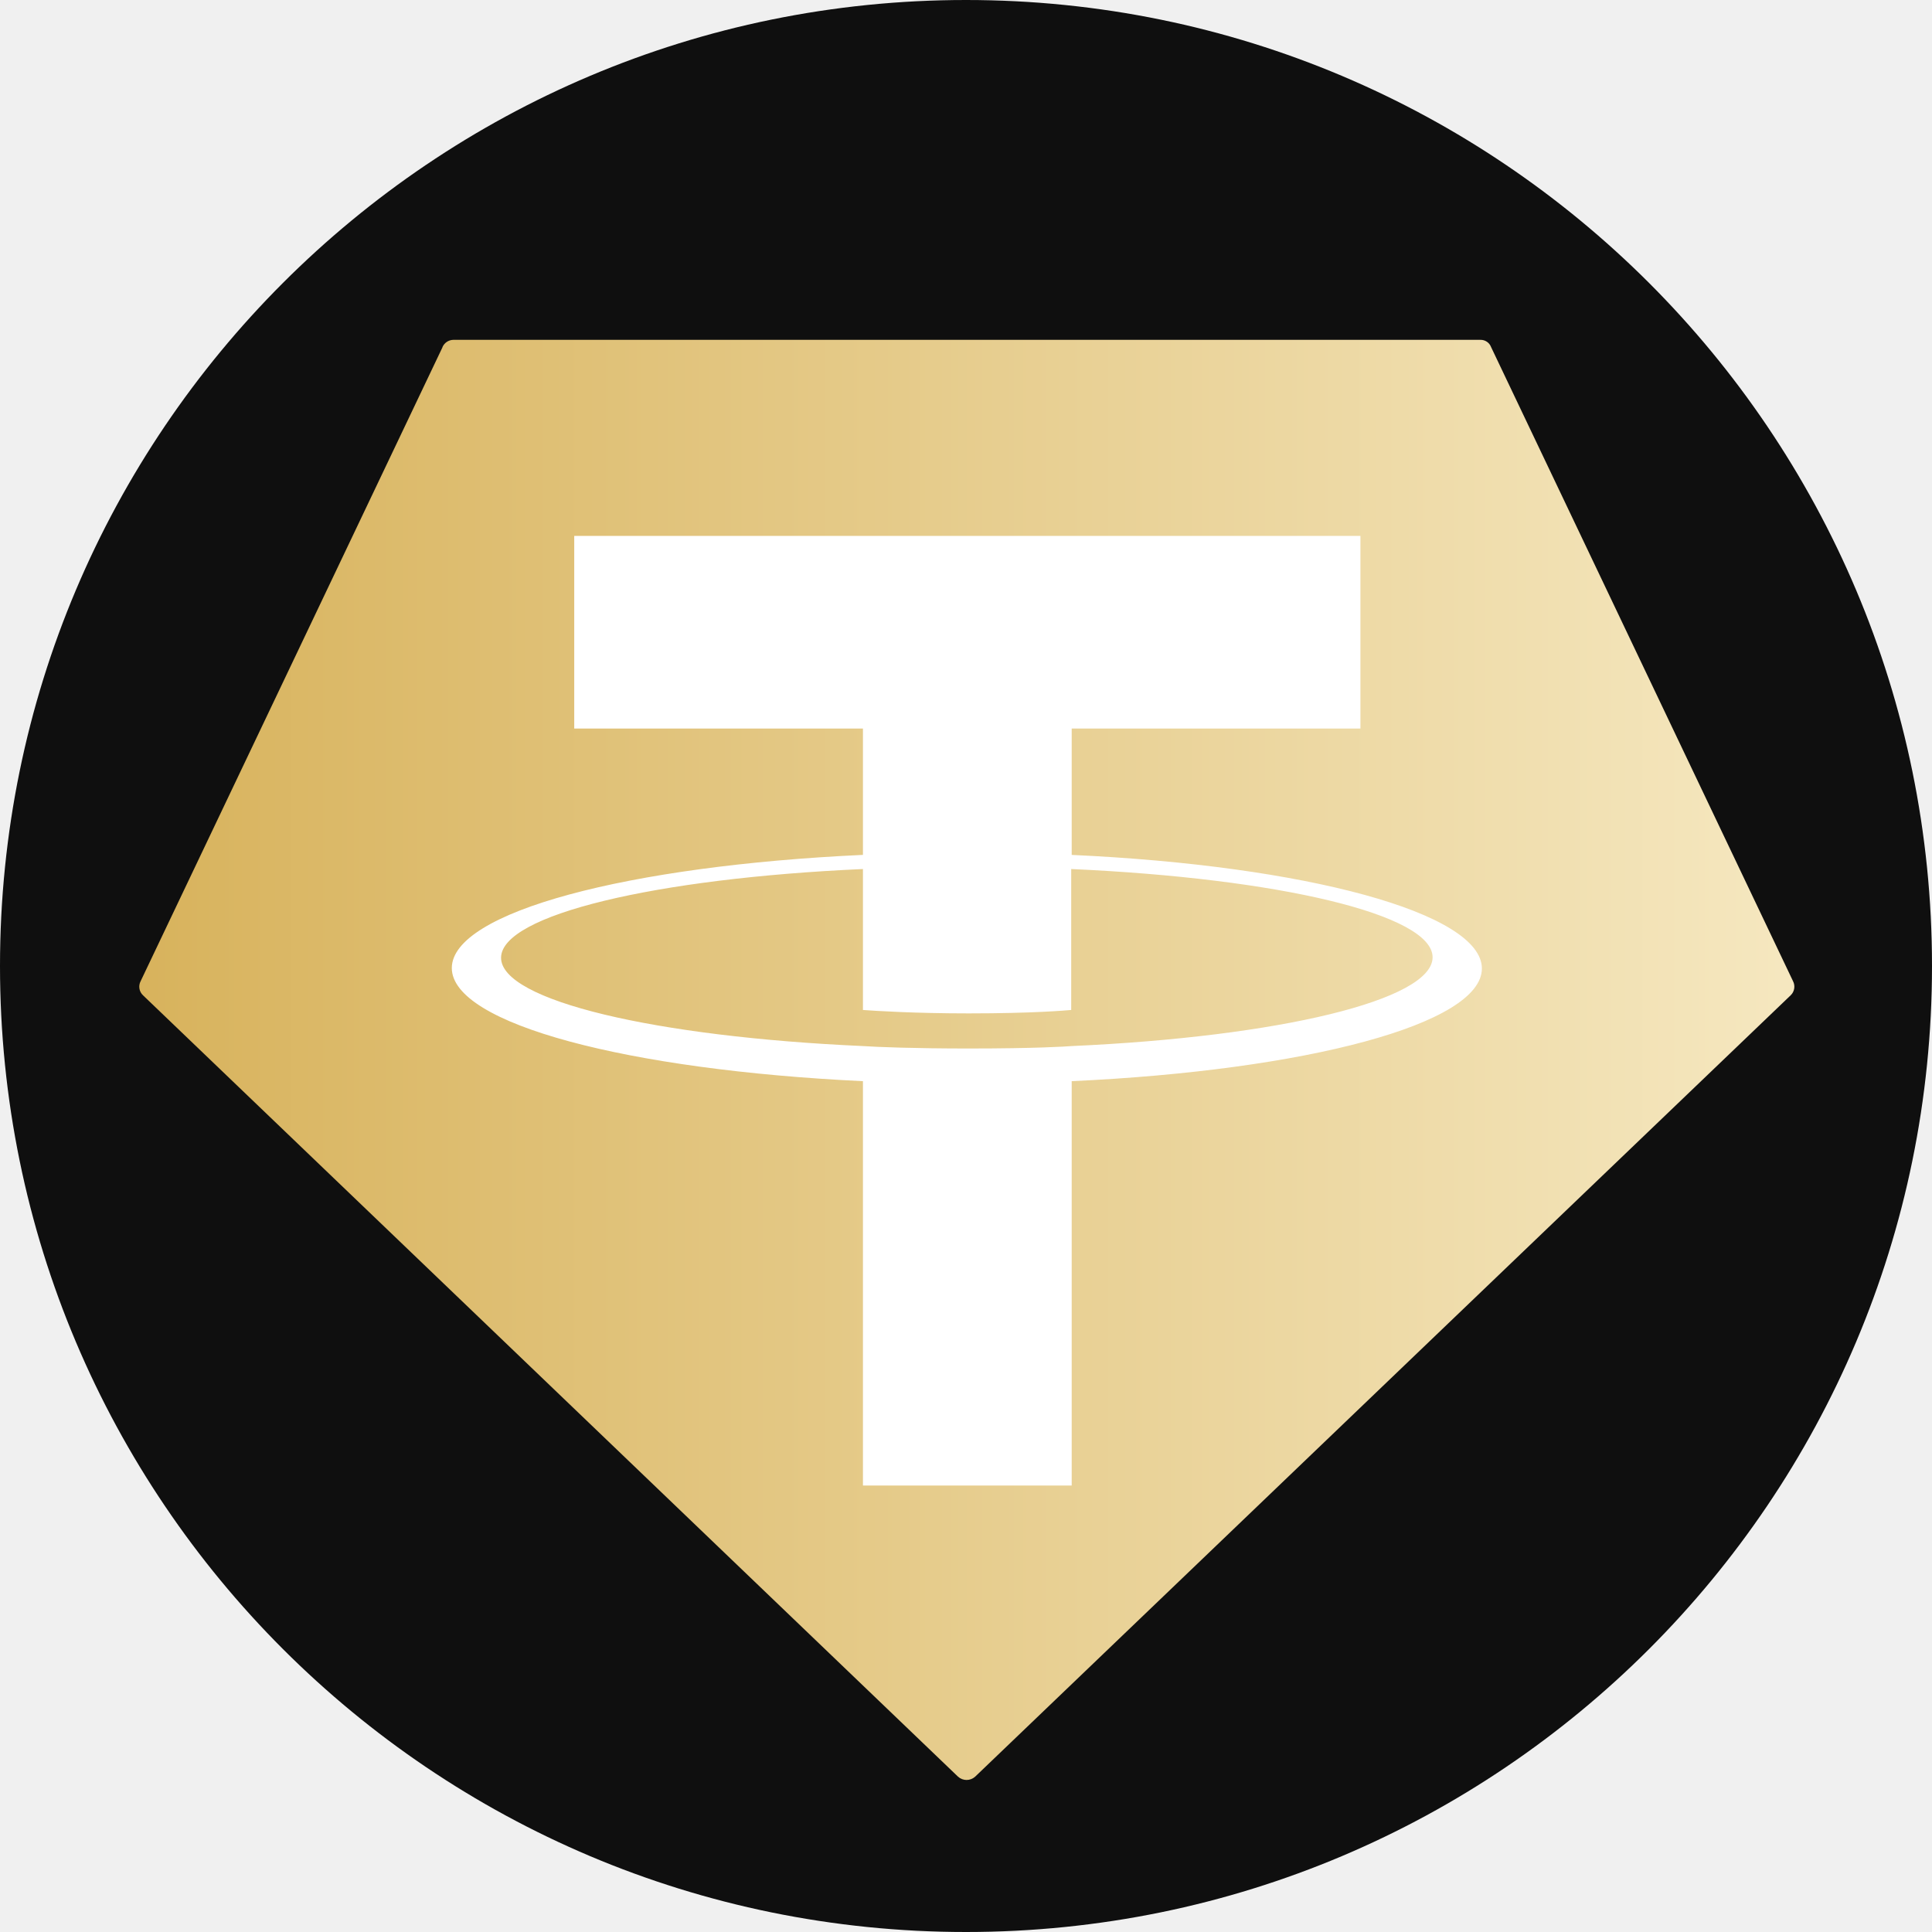
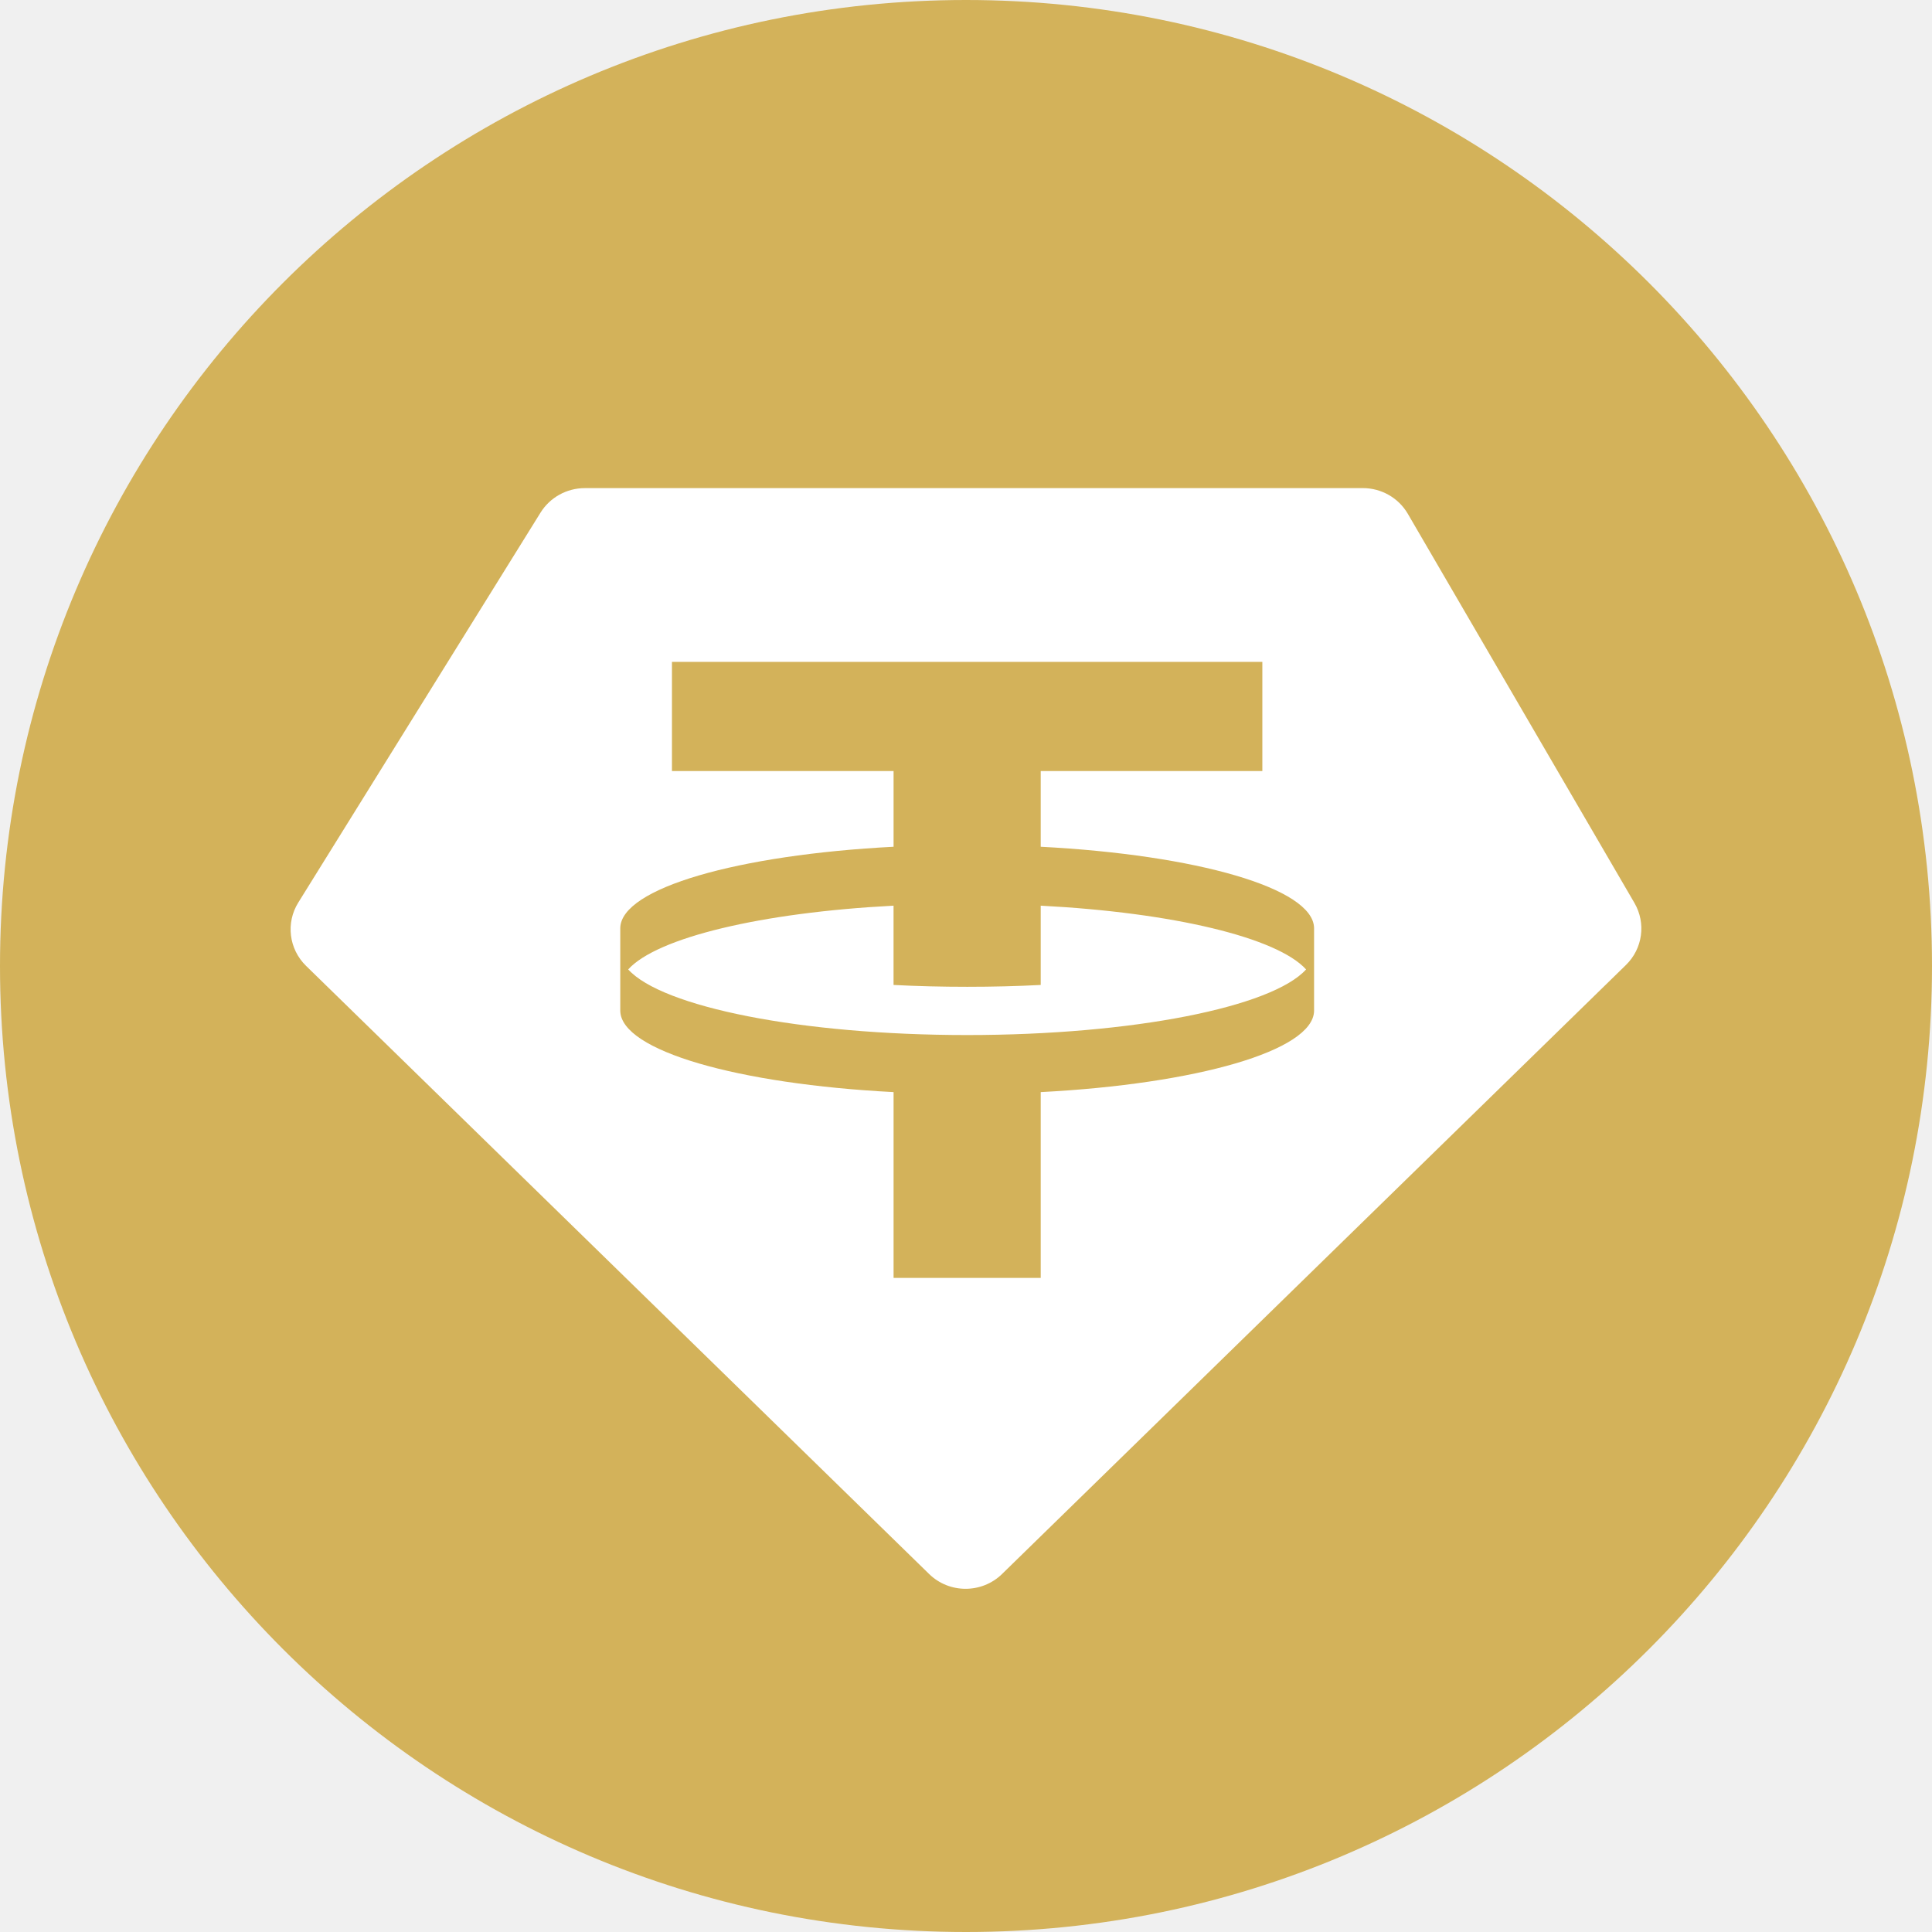
- <svg xmlns="http://www.w3.org/2000/svg" viewBox="0 0 100 100">
+ <svg xmlns="http://www.w3.org/2000/svg" id="Layer_2" data-name="Layer 2" viewBox="0 0 800 800">
  <defs>
-     <linearGradient id="xaut-grad" x1="0" y1="0" x2="1" y2="0">
-       <stop offset="0" stop-color="#d8b35d" />
-       <stop offset="1" stop-color="#f5e7bf" />
-     </linearGradient>
+     <style>
+       .cls-1 {
+         fill: #d3b25a;
+       }
+ 
+       .cls-1, .cls-2 {
+         stroke-width: 0px;
+       }
+ 
+       .cls-2 {
+         fill: #fff;
+         fill-rule: evenodd;
+       }
+     </style>
  </defs>
-   <circle cx="50" cy="50" r="50" fill="#0f0f0f" />
-   <g transform="translate(7.21 17.59) scale(0.14)">
-     <path fill="url(#xaut-grad)" d="M112.11,2.71.49,237.12a4.36,4.36,0,0,0,.9,5.23L302.7,531.22a4.72,4.72,0,0,0,6.32,0L610.51,242.35a4.41,4.41,0,0,0,.9-5.23L499.79,2.71a4.12,4.12,0,0,0-4-2.71H116.07a4.49,4.49,0,0,0-4,2.71Z" />
-     <path fill="#fff" d="M344.72,261.1h0c-2.16.18-13.34.9-38.23.9-19.83,0-33.9-.54-38.95-.9h0c-76.63-3.42-133.79-16.77-133.79-32.64s57.16-29.39,133.79-32.81v52.11c5,.36,19.3,1.26,39.13,1.26,23.8,0,35.7-1.08,37.87-1.26V195.65c76.45,3.42,133.61,16.77,133.61,32.63s-57,29.4-133.43,32.82Zm0-70.68V143.71H451.47V72.49H160.8v71.22H267.54v46.71c-86.73,4-152,21.09-152,41.83s65.27,37.69,152,41.83V423.57h77.18V274.08c86.55-4,151.65-21.1,151.65-41.65s-65.1-38.05-151.65-42h0Z" />
+   <g id="Layer_1-2" data-name="Layer 1">
+     <g>
+       <circle class="cls-1" cx="400" cy="400" r="400" />
+       <path class="cls-2" d="M400.49,428.59c68.79,0,126.28-11.63,140.33-27.17-11.93-13.18-55.08-23.56-109.88-26.4v32.83c-9.81.51-20.01.76-30.46.76s-20.65-.25-30.48-.76v-32.83c-54.78,2.84-97.95,13.22-109.88,26.4,14.07,15.54,71.57,27.17,140.36,27.17ZM522.71,274.06v45.21h-91.77v31.35c64.46,3.35,112.83,17.13,113.19,33.62v34.38c-.36,16.49-48.73,30.24-113.19,33.6v76.94h-60.93v-76.94c-64.46-3.35-112.81-17.11-113.17-33.6v-34.38c.36-16.49,48.71-30.27,113.17-33.62v-31.35h-91.77v-45.21h244.48ZM242.15,202.11h322.16c7.7,0,14.79,4.05,18.63,10.63l93.85,161.16c4.86,8.36,3.42,18.91-3.52,25.68l-258.34,252.18c-8.38,8.17-21.84,8.17-30.2,0L126.71,399.92c-7.09-6.94-8.43-17.79-3.2-26.19l100.33-161.49c3.91-6.28,10.85-10.12,18.32-10.12Z" />
+     </g>
  </g>
</svg>
